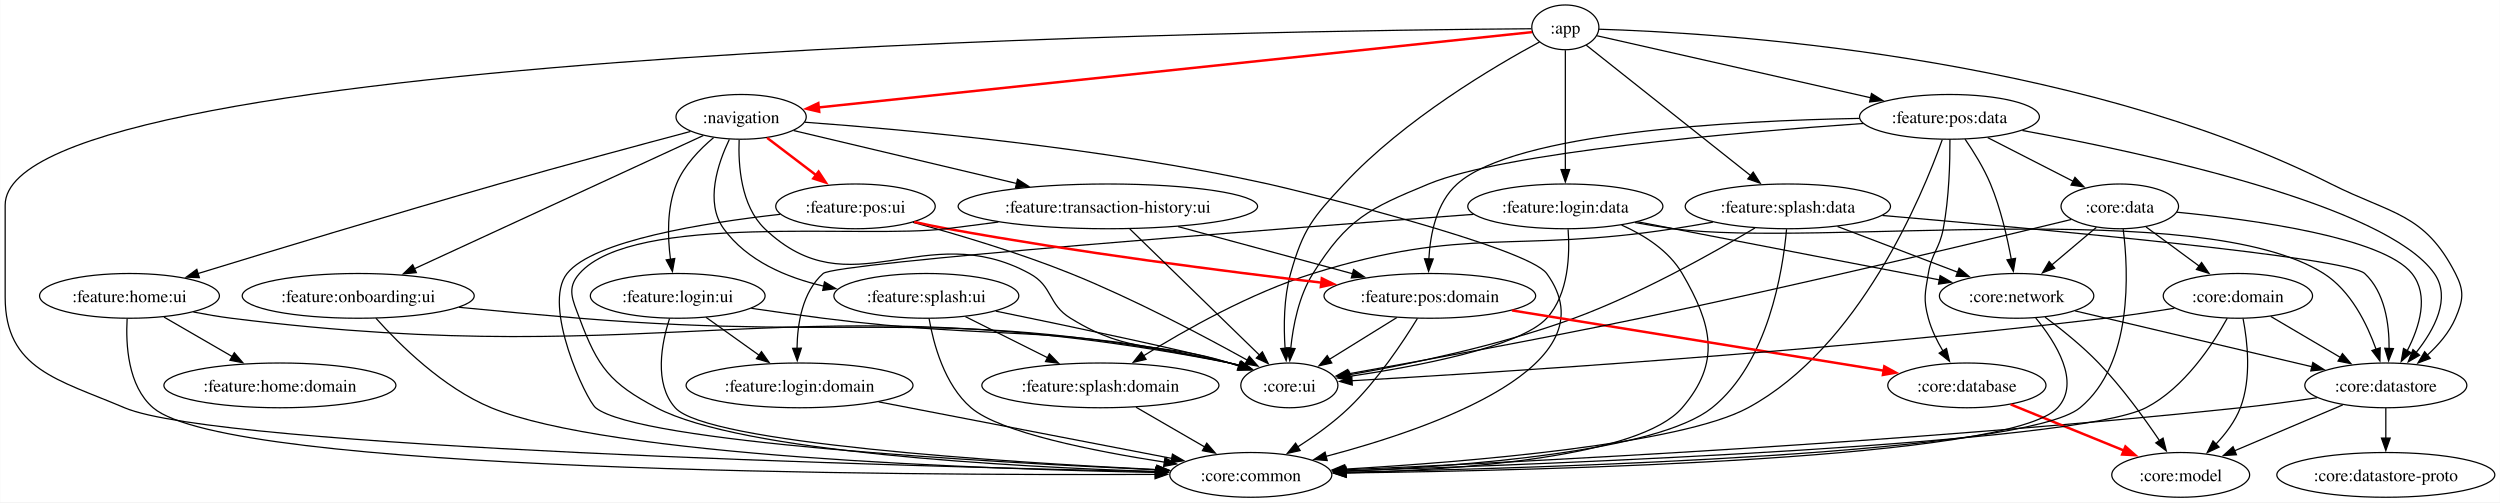
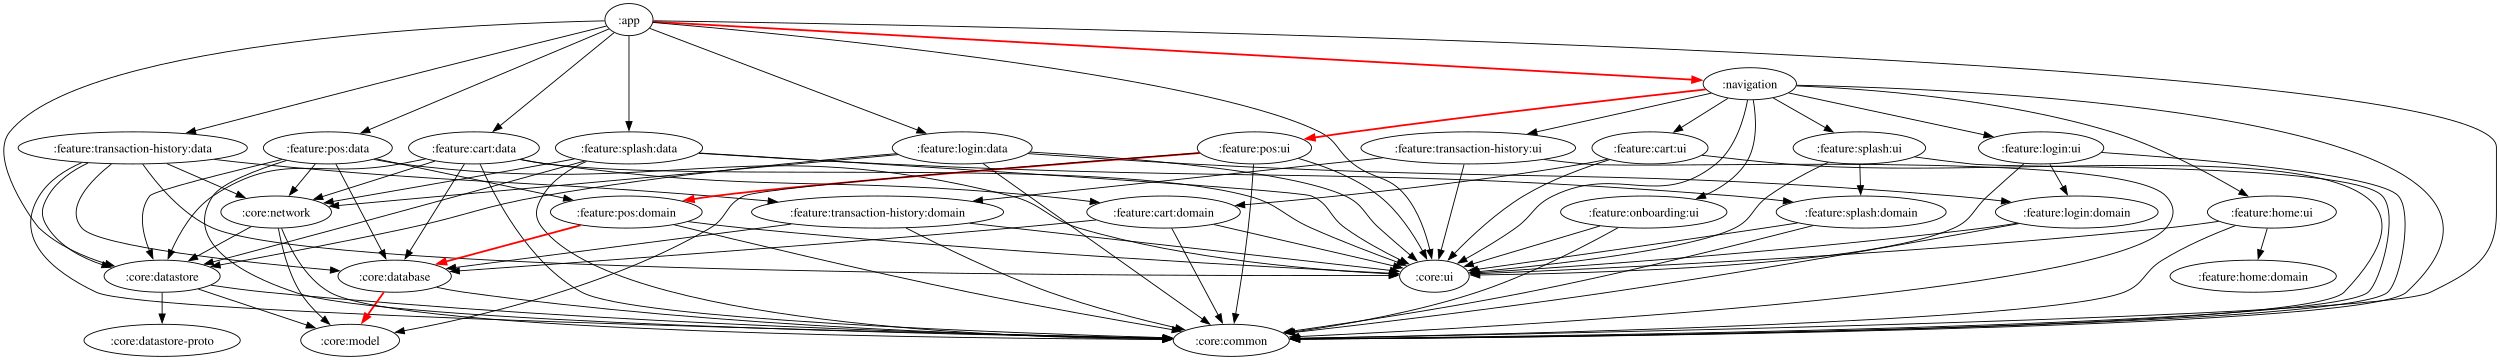
- <svg xmlns="http://www.w3.org/2000/svg" width="2011pt" height="404pt" viewBox="0 0 2010.69 404">
+ <svg xmlns="http://www.w3.org/2000/svg" width="2806pt" height="404pt" viewBox="0 0 2805.94 404">
  <g class="graph">
-     <path fill="#fff" d="M0 404V0h2010.69v404z" />
-     <g class="node" transform="translate(4 400)">
-       <ellipse cx="1255" cy="-378" fill="none" stroke="#000" rx="27" ry="18" />
-       <text x="1255" y="-372.95" font-family="Times,serif" font-size="14" text-anchor="middle">:app</text>
-     </g>
-     <g class="node" transform="translate(4 400)">
-       <ellipse cx="592" cy="-306" fill="none" stroke="#000" rx="52.38" ry="18" />
-       <text x="592" y="-300.95" font-family="Times,serif" font-size="14" text-anchor="middle">:navigation</text>
+     <path fill="#fff" d="M0 404V0h2805.94v404z" />
+     <g class="node" transform="translate(4 400)">
+       <ellipse cx="701.94" cy="-378" fill="none" stroke="#000" rx="27" ry="18" />
+       <text x="701.94" y="-372.95" font-family="Times,serif" font-size="14" text-anchor="middle">:app</text>
+     </g>
+     <g class="node" transform="translate(4 400)">
+       <ellipse cx="1959.94" cy="-306" fill="none" stroke="#000" rx="52.38" ry="18" />
+       <text x="1959.94" y="-300.95" font-family="Times,serif" font-size="14" text-anchor="middle">:navigation</text>
    </g>
    <g stroke="red" stroke-width="2" class="edge">
-       <path fill="none" d="M1232.19 25.83c-97.67 10.31-435.99 46.03-575.41 60.75" />
-       <path fill="red" d="m658.82 89.89-10.31-2.43 9.58-4.53z" />
-     </g>
-     <g class="node" transform="translate(4 400)">
-       <ellipse cx="1002" cy="-18" fill="none" stroke="#000" rx="65.17" ry="18" />
-       <text x="1002" y="-12.95" font-family="Times,serif" font-size="14" text-anchor="middle">:core:common</text>
-     </g>
-     <g stroke="#000" class="edge">
-       <path fill="none" d="M1231.62 23.13C1048.09 24.36 4 37 4 165v74c0 58.18 42.48 66.18 96 89 75.3 32.1 625.42 47.01 829.81 51.49" />
-       <path d="m929.59 375.98 9.92 3.72-10.07 3.28z" />
-     </g>
-     <g class="node" transform="translate(4 400)">
-       <ellipse cx="1915" cy="-90" fill="none" stroke="#000" rx="65.17" ry="18" />
-       <text x="1915" y="-84.95" font-family="Times,serif" font-size="14" text-anchor="middle">:core:datastore</text>
-     </g>
-     <g stroke="#000" class="edge">
-       <path fill="none" d="M1286.14 23.5c89.28 2.67 380.01 19.4 588.86 124.5 48.92 24.62 75.03 23.26 100 72 7.29 14.24 6.33 21.3 0 36-4.89 11.37-13.56 21.44-22.63 29.66" />
-       <path d="m1954.73 288.25-9.91 3.75 5.41-9.11z" />
-     </g>
-     <g class="node" transform="translate(4 400)">
-       <ellipse cx="1033" cy="-90" fill="none" stroke="#000" rx="39.07" ry="18" />
-       <text x="1033" y="-84.95" font-family="Times,serif" font-size="14" text-anchor="middle">:core:ui</text>
-     </g>
-     <g stroke="#000" class="edge">
-       <path fill="none" d="M1238.22 33.76C1202.66 52.95 1129.31 95.98 1081 148c-25.36 27.31-32.89 36.13-43 72-5.52 19.58-5.63 42.55-4.43 60.25" />
-       <path d="m1037.04 279.78-2.61 10.27-4.36-9.66z" />
-     </g>
-     <g class="node" transform="translate(4 400)">
-       <ellipse cx="1255" cy="-234" fill="none" stroke="#000" rx="78.48" ry="18" />
-       <text x="1255" y="-228.95" font-family="Times,serif" font-size="14" text-anchor="middle">:feature:login:data</text>
-     </g>
-     <g stroke="#000" class="edge">
-       <path fill="none" d="M1259 40.41v96.17" />
-       <path d="m1262.5 136.38-3.5 10-3.5-10z" />
-     </g>
-     <g class="node" transform="translate(4 400)">
-       <ellipse cx="1434" cy="-234" fill="none" stroke="#000" rx="82.57" ry="18" />
-       <text x="1434" y="-228.95" font-family="Times,serif" font-size="14" text-anchor="middle">:feature:splash:data</text>
-     </g>
-     <g stroke="#000" class="edge">
-       <path fill="none" d="M1275.84 36.36c30.38 24.1 94.69 75.12 132.56 105.16" />
-       <path d="m1410.12 138.42 5.66 8.95-10.01-3.47z" />
-     </g>
-     <g class="node" transform="translate(4 400)">
-       <ellipse cx="1564" cy="-306" fill="none" stroke="#000" rx="72.34" ry="18" />
-       <text x="1564" y="-300.95" font-family="Times,serif" font-size="14" text-anchor="middle">:feature:pos:data</text>
-     </g>
-     <g stroke="#000" class="edge">
-       <path fill="none" d="M1284.55 28.79c47.87 10.84 152.35 34.51 220.21 49.88" />
-       <path d="m1505.28 75.2 8.98 5.63-10.52 1.2z" />
-     </g>
-     <g stroke="#000" class="edge">
-       <path fill="none" d="M647.1 98.3c80.2 5.86 240.17 20.34 372.9 49.7 25.53 5.65 208.6 50.87 224 72 53.7 73.67-90.54 124.2-177.49 147.09" />
-       <path d="m1067.45 370.46-10.56-.9 8.82-5.88z" />
-     </g>
-     <g stroke="#000" class="edge">
-       <path fill="none" d="M594.41 112.45c-.8 20.21 1.31 53.08 20.59 71.55 69.33 66.42 128.66-9.87 213 36 19.07 10.37 14.51 24.63 33 36 50.33 30.96 71.67 18.13 128 36 2.4.76 4.85 1.56 7.33 2.39" />
-       <path d="m997.38 291.05 8.33 6.54-10.59.08z" />
-     </g>
-     <g class="node" transform="translate(4 400)">
-       <ellipse cx="100" cy="-162" fill="none" stroke="#000" rx="72.34" ry="18" />
-       <text x="100" y="-156.95" font-family="Times,serif" font-size="14" text-anchor="middle">:feature:home:ui</text>
-     </g>
-     <g stroke="#000" class="edge">
-       <path fill="none" d="M555.21 105.76C515.69 116.26 454.13 132.82 401 148c-84.78 24.22-182.66 53.88-242.17 72.11" />
-       <path d="m160.21 223.35-10.59-.42 8.54-6.28z" />
-     </g>
-     <g class="node" transform="translate(4 400)">
-       <ellipse cx="741" cy="-162" fill="none" stroke="#000" rx="74.38" ry="18" />
-       <text x="741" y="-156.95" font-family="Times,serif" font-size="14" text-anchor="middle">:feature:splash:ui</text>
-     </g>
-     <g stroke="#000" class="edge">
-       <path fill="none" d="M586.53 112.13c-9.25 19.3-19.88 50.74-4.53 71.87 18.69 25.73 50.18 39.21 80.53 46.19" />
-       <path d="m663.07 226.73 9.09 5.44-10.51 1.42z" />
-     </g>
-     <g class="node" transform="translate(4 400)">
-       <ellipse cx="284" cy="-162" fill="none" stroke="#000" rx="93.32" ry="18" />
-       <text x="284" y="-156.95" font-family="Times,serif" font-size="14" text-anchor="middle">:feature:onboarding:ui</text>
-     </g>
-     <g stroke="#000" class="edge">
-       <path fill="none" d="M565.62 109c-54.48 25.12-169.06 77.95-232.67 107.27" />
-       <path d="m334.75 219.3-10.55 1.01 7.61-7.36z" />
-     </g>
-     <g class="node" transform="translate(4 400)">
-       <ellipse cx="541" cy="-162" fill="none" stroke="#000" rx="70.29" ry="18" />
-       <text x="541" y="-156.95" font-family="Times,serif" font-size="14" text-anchor="middle">:feature:login:ui</text>
-     </g>
-     <g stroke="#000" class="edge">
-       <path fill="none" d="M573.87 110.71C562.64 120.1 550.1 133.08 544 148c-7.83 19.15-7.19 42.62-4.81 60.64" />
-       <path d="m542.63 207.95-1.88 10.42-5.04-9.32z" />
-     </g>
-     <g class="node" transform="translate(4 400)">
-       <ellipse cx="684" cy="-234" fill="none" stroke="#000" rx="64.15" ry="18" />
-       <text x="684" y="-228.95" font-family="Times,serif" font-size="14" text-anchor="middle">:feature:pos:ui</text>
+       <path fill="none" d="M733.09 24.51c155.93 8.68 938.58 52.23 1167.72 64.98" />
+       <path fill="red" d="m1899.45 85.91 9.79 4.05-10.18 2.94z" />
+     </g>
+     <g class="node" transform="translate(4 400)">
+       <ellipse cx="1377.94" cy="-18" fill="none" stroke="#000" rx="65.17" ry="18" />
+       <text x="1377.94" y="-12.95" font-family="Times,serif" font-size="14" text-anchor="middle">:core:common</text>
+     </g>
+     <g stroke="#000" class="edge">
+       <path fill="none" d="M733.21 23.36C978.89 26.82 2801.94 56.15 2801.94 165v74c0 51.44-27.87 66.24-74 89-57.15 28.19-992.98 46.8-1269.59 51.71" />
+       <path d="m1458.42 383.21-10.06-3.33 9.94-3.67z" />
+     </g>
+     <g class="node" transform="translate(4 400)">
+       <ellipse cx="177.94" cy="-90" fill="none" stroke="#000" rx="65.17" ry="18" />
+       <text x="177.94" y="-84.95" font-family="Times,serif" font-size="14" text-anchor="middle">:core:datastore</text>
+     </g>
+     <g stroke="#000" class="edge">
+       <path fill="none" d="M678.57 23.41C560.54 25.81 97.19 41.95 10.94 148c-25.17 30.95 28.29 103.58 33 108 20.63 19.37 49.08 31.88 74.8 39.86" />
+       <path d="m119.48 292.43 8.63 6.15-10.58.57z" />
+     </g>
+     <g class="node" transform="translate(4 400)">
+       <ellipse cx="1605.94" cy="-90" fill="none" stroke="#000" rx="39.07" ry="18" />
+       <text x="1605.94" y="-84.95" font-family="Times,serif" font-size="14" text-anchor="middle">:core:ui</text>
+     </g>
+     <g stroke="#000" class="edge">
+       <path fill="none" d="M732.83 25.2c120.54 10.18 611.28 55.15 748.11 122.8 20.85 10.31 19.52 21.86 38 36 24.4 18.67 39.59 12.19 59 36 14.2 17.41 22.36 41.63 26.88 60.41" />
+       <path d="m1608.22 279.57-1.3 10.52-5.54-9.03z" />
+     </g>
+     <g class="node" transform="translate(4 400)">
+       <ellipse cx="1075.94" cy="-234" fill="none" stroke="#000" rx="78.48" ry="18" />
+       <text x="1075.94" y="-228.95" font-family="Times,serif" font-size="14" text-anchor="middle">:feature:login:data</text>
+     </g>
+     <g stroke="#000" class="edge">
+       <path fill="none" d="M729.05 31.78c59.52 22.59 219.1 83.18 300.96 114.26" />
+       <path d="m1031.02 142.68 8.11 6.83-10.59-.28z" />
+     </g>
+     <g class="node" transform="translate(4 400)">
+       <ellipse cx="701.94" cy="-234" fill="none" stroke="#000" rx="82.57" ry="18" />
+       <text x="701.94" y="-228.95" font-family="Times,serif" font-size="14" text-anchor="middle">:feature:splash:data</text>
+     </g>
+     <g stroke="#000" class="edge">
+       <path fill="none" d="M705.94 40.41v96.17" />
+       <path d="m709.44 136.38-3.5 10-3.5-10z" />
+     </g>
+     <g class="node" transform="translate(4 400)">
+       <ellipse cx="363.94" cy="-234" fill="none" stroke="#000" rx="72.34" ry="18" />
+       <text x="363.94" y="-228.95" font-family="Times,serif" font-size="14" text-anchor="middle">:feature:pos:data</text>
+     </g>
+     <g stroke="#000" class="edge">
+       <path fill="none" d="M683.5 32.43c-54.74 22.99-196 82.34-269.54 113.23" />
+       <path d="m415.6 148.77-10.58.65 7.86-7.1z" />
+     </g>
+     <g class="node" transform="translate(4 400)">
+       <ellipse cx="527.94" cy="-234" fill="none" stroke="#000" rx="73.36" ry="18" />
+       <text x="527.94" y="-228.95" font-family="Times,serif" font-size="14" text-anchor="middle">:feature:cart:data</text>
+     </g>
+     <g stroke="#000" class="edge">
+       <path fill="none" d="M689.26 36.62c-29.57 24.12-91.48 74.65-128.21 104.62" />
+       <path d="m563.43 143.82-9.96 3.61 5.53-9.03z" />
+     </g>
+     <g class="node" transform="translate(4 400)">
+       <ellipse cx="144.94" cy="-234" fill="none" stroke="#000" rx="128.63" ry="18" />
+       <text x="144.94" y="-228.95" font-family="Times,serif" font-size="14" text-anchor="middle">:feature:transaction-history:data</text>
+     </g>
+     <g stroke="#000" class="edge">
+       <path fill="none" d="M680.67 29.21C640.77 39.03 560.72 58.8 492.94 76c-95.07 24.13-204.74 52.61-274.2 70.74" />
+       <path d="m219.97 150.04-10.56-.87 8.79-5.91z" />
+     </g>
+     <g stroke="#000" class="edge">
+       <path fill="none" d="M2016.46 95.67c201.32 4.06 901.84 32.54 684.48 232.33-45.9 42.19-966.95 50.95-1242.06 52.63" />
+       <path d="m1458.96 384.13-10.02-3.44 9.98-3.56z" />
+     </g>
+     <g stroke="#000" class="edge">
+       <path fill="none" d="M1961.47 112.3c-3.86 20.38-13.34 53.72-35.53 71.7-64.42 52.17-108.41-.16-183 36-22.12 10.73-21.96 21.75-42 36-17.81 12.66-38.83 25.06-56.18 34.67" />
+       <path d="m1646.8 293.54-10.45 1.73 7.1-7.87z" />
+     </g>
+     <g class="node" transform="translate(4 400)">
+       <ellipse cx="2545.94" cy="-162" fill="none" stroke="#000" rx="72.34" ry="18" />
+       <text x="2545.94" y="-156.95" font-family="Times,serif" font-size="14" text-anchor="middle">:feature:home:ui</text>
+     </g>
+     <g stroke="#000" class="edge">
+       <path fill="none" d="M2016.36 96.37c78.48 3.25 230.46 14.28 353.58 51.63 52.83 16.03 109.18 46.28 144.48 67.03" />
+       <path d="m2516.13 211.98 6.8 8.12-10.38-2.11z" />
+     </g>
+     <g class="node" transform="translate(4 400)">
+       <ellipse cx="2082.94" cy="-234" fill="none" stroke="#000" rx="74.38" ry="18" />
+       <text x="2082.94" y="-228.95" font-family="Times,serif" font-size="14" text-anchor="middle">:feature:splash:ui</text>
+     </g>
+     <g stroke="#000" class="edge">
+       <path fill="none" d="M1990.33 110.02c17.11 9.74 39.68 22.58 58.7 33.4" />
+       <path d="m2050.61 140.3 6.96 7.99-10.42-1.91z" />
+     </g>
+     <g class="node" transform="translate(4 400)">
+       <ellipse cx="1840.94" cy="-162" fill="none" stroke="#000" rx="93.32" ry="18" />
+       <text x="1840.94" y="-156.95" font-family="Times,serif" font-size="14" text-anchor="middle">:feature:onboarding:ui</text>
+     </g>
+     <g stroke="#000" class="edge">
+       <path fill="none" d="M1967.87 112.38c3.31 19.25 5.49 50.36-8.93 71.62-10.91 16.08-28.01 27.39-45.69 35.3" />
+       <path d="m1914.8 222.44-10.58.56 7.93-7.03z" />
+     </g>
+     <g class="node" transform="translate(4 400)">
+       <ellipse cx="2286.94" cy="-234" fill="none" stroke="#000" rx="70.29" ry="18" />
+       <text x="2286.94" y="-228.95" font-family="Times,serif" font-size="14" text-anchor="middle">:feature:login:ui</text>
+     </g>
+     <g stroke="#000" class="edge">
+       <path fill="none" d="M2007.7 104.37c56.43 12.08 154.98 33.17 219.67 47.02" />
+       <path d="m2227.72 147.89 9.04 5.51-10.51 1.33z" />
+     </g>
+     <g class="node" transform="translate(4 400)">
+       <ellipse cx="1403.94" cy="-234" fill="none" stroke="#000" rx="64.15" ry="18" />
+       <text x="1403.94" y="-228.95" font-family="Times,serif" font-size="14" text-anchor="middle">:feature:pos:ui</text>
    </g>
    <g stroke="red" stroke-width="2" class="edge">
-       <path fill="none" d="M616.88 110.88c12.06 9.18 27.44 20.89 40.82 31.06" />
-       <path fill="red" d="m658.32 138.02 5.84 8.84-10.08-3.27z" />
-     </g>
-     <g class="node" transform="translate(4 400)">
-       <ellipse cx="887" cy="-234" fill="none" stroke="#000" rx="120.45" ry="18" />
-       <text x="887" y="-228.95" font-family="Times,serif" font-size="14" text-anchor="middle">:feature:transaction-history:ui</text>
-     </g>
-     <g stroke="#000" class="edge">
-       <path fill="none" d="M638.27 105.03c46.75 11.09 122.92 29.17 179.44 42.58" />
-       <path d="m818.35 144.16 8.92 5.72-10.54 1.09z" />
-     </g>
-     <g stroke="#000" class="edge">
-       <path fill="none" d="M1863.76 319.93c-19.48 2.91-41.55 5.93-61.76 8.07-264.01 27.93-578.93 43.75-720.51 49.93" />
-       <path d="m1082.03 381.41-10.14-3.06 9.84-3.93z" />
-     </g>
-     <g class="node" transform="translate(4 400)">
-       <ellipse cx="1750" cy="-18" fill="none" stroke="#000" rx="55.45" ry="18" />
-       <text x="1750" y="-12.95" font-family="Times,serif" font-size="14" text-anchor="middle">:core:model</text>
-     </g>
-     <g stroke="#000" class="edge">
-       <path fill="none" d="M1884.41 325.67c-25.36 10.76-59.97 25.44-87.16 36.98" />
-       <path d="m1798.82 365.79-10.57.68 7.84-7.13z" />
-     </g>
-     <g class="node" transform="translate(4 400)">
-       <ellipse cx="1915" cy="-18" fill="none" stroke="#000" rx="87.69" ry="18" />
-       <text x="1915" y="-12.95" font-family="Times,serif" font-size="14" text-anchor="middle">:core:datastore-proto</text>
-     </g>
-     <g stroke="#000" class="edge">
-       <path fill="none" d="M1919 328.3v24.16" />
-       <path d="m1922.5 352.38-3.5 10-3.5-10z" />
-     </g>
-     <g stroke="#000" class="edge">
-       <path fill="none" d="M1304.23 181.03c18.53 8.22 38.09 20.69 48.77 38.97 24.21 41.45 31.27 71.59 0 108-34.13 39.74-178.88 50-270.3 52.46" />
-       <path d="m1082.87 383.96-10.09-3.26 9.92-3.74z" />
-     </g>
-     <g stroke="#000" class="edge">
-       <path fill="none" d="M1314.99 179c10.28 1.9 20.94 3.67 31.01 5 115.5 15.2 424.54-26.26 523 36 21.74 13.75 34.9 40.51 42.22 61.11" />
-       <path d="m1914.46 279.77-.22 10.59-6.43-8.42z" />
-     </g>
-     <g stroke="#000" class="edge">
-       <path fill="none" d="M1261.22 184.45c1.49 19.9.6 52.17-17.22 71.55-21.16 23.01-104.15 38.69-158.41 46.72" />
-       <path d="m1086.37 306.15-10.39-2.05 9.4-4.88z" />
-     </g>
-     <g class="node" transform="translate(4 400)">
-       <ellipse cx="639" cy="-90" fill="none" stroke="#000" rx="91.27" ry="18" />
-       <text x="639" y="-84.95" font-family="Times,serif" font-size="14" text-anchor="middle">:feature:login:domain</text>
-     </g>
-     <g stroke="#000" class="edge">
-       <path fill="none" d="M1185.13 172.41C1027.51 184.12 671.7 211.42 662 220c-16.73 14.81-20.78 40.43-21.04 60.38" />
-       <path d="m644.45 280.06-3.3 10.07-3.7-9.93z" />
-     </g>
-     <g class="node" transform="translate(4 400)">
-       <ellipse cx="1618" cy="-162" fill="none" stroke="#000" rx="62.1" ry="18" />
-       <text x="1618" y="-156.95" font-family="Times,serif" font-size="14" text-anchor="middle">:core:network</text>
-     </g>
-     <g stroke="#000" class="edge">
-       <path fill="none" d="M1317.02 178.37c9.68 1.88 19.61 3.82 28.98 5.63 73.5 14.24 158.03 30.45 213.98 41.15" />
-       <path d="m1560.47 221.68 9.16 5.32-10.47 1.56z" />
-     </g>
-     <g stroke="#000" class="edge">
-       <path fill="none" d="M1436.96 184.38c-3.01 33.6-14.7 107.37-59.96 143.62-44.17 35.37-199.57 47.14-294.68 51.06" />
-       <path d="m1082.68 382.55-10.13-3.11 9.86-3.89z" />
-     </g>
-     <g stroke="#000" class="edge">
-       <path fill="none" d="M1514.08 173.34c127.99 10.98 373.89 33.64 387.92 46.66 16.24 15.06 19.76 40.47 19.64 60.3" />
-       <path d="m1925.13 280.41-3.9 9.85-3.09-10.13z" />
-     </g>
-     <g stroke="#000" class="edge">
-       <path fill="none" d="M1411.55 183.36c-32.97 19.75-91.59 52.79-145.55 72.64-60.68 22.32-133.96 37.31-181.01 45.5" />
-       <path d="m1085.85 304.9-10.45-1.77 9.27-5.13z" />
-     </g>
-     <g class="node" transform="translate(4 400)">
-       <ellipse cx="881" cy="-90" fill="none" stroke="#000" rx="95.37" ry="18" />
-       <text x="881" y="-84.95" font-family="Times,serif" font-size="14" text-anchor="middle">:feature:splash:domain</text>
-     </g>
-     <g stroke="#000" class="edge">
-       <path fill="none" d="M1377.71 178.67c-10.55 1.89-21.44 3.74-31.71 5.33-128.36 19.81-165.99-2.59-290 36-50.17 15.61-103.12 45.55-136.57 66.37" />
-       <path d="m921.72 289.06-10.32 2.38 6.59-8.3z" />
-     </g>
-     <g stroke="#000" class="edge">
-       <path fill="none" d="M1477.93 182.19c28.42 10.81 66.74 25.39 96.72 36.8" />
-       <path d="m1575.76 215.66 8.1 6.83-10.59-.28z" />
-     </g>
-     <g stroke="#000" class="edge">
-       <path fill="none" d="M1562.21 112.34C1546.01 157.68 1495.49 279.6 1406 328c-54.51 29.48-224.74 43.53-324.7 49.39" />
-       <path d="m1081.77 380.87-10.19-2.92 9.79-4.07z" />
-     </g>
-     <g stroke="#000" class="edge">
-       <path fill="none" d="M1626.64 104.96c99.15 18.2 292.91 60.05 331.36 115.04 13.79 19.72.1 45.1-14.72 63.71" />
-       <path d="m1946.14 285.74-9.14 5.35 3.81-9.89z" />
-     </g>
-     <g stroke="#000" class="edge">
-       <path fill="none" d="M1498.66 99.33c-102.24 7.13-288.01 23.16-349.66 48.67-48.3 19.99-65.18 27.74-93 72-11.38 18.11-16.04 41.94-17.9 60.39" />
-       <path d="m1041.61 280.41-4.26 9.71-2.72-10.24z" />
-     </g>
-     <g class="node" transform="translate(4 400)">
-       <ellipse cx="1146" cy="-162" fill="none" stroke="#000" rx="85.13" ry="18" />
-       <text x="1146" y="-156.95" font-family="Times,serif" font-size="14" text-anchor="middle">:feature:pos:domain</text>
-     </g>
-     <g stroke="#000" class="edge">
-       <path fill="none" d="M1495.47 95.24C1394.4 97.11 1218.36 106.45 1172 148c-16.69 14.96-21.67 40.38-22.78 60.23" />
-       <path d="m1152.72 208.3-3.73 9.92-3.27-10.08z" />
-     </g>
-     <g class="node" transform="translate(4 400)">
-       <ellipse cx="1578" cy="-90" fill="none" stroke="#000" rx="63.63" ry="18" />
-       <text x="1578" y="-84.95" font-family="Times,serif" font-size="14" text-anchor="middle">:core:database</text>
-     </g>
-     <g stroke="#000" class="edge">
-       <path fill="none" d="M1568.38 112.23c.08 18.05-.67 47.15-5.38 71.77-3.17 16.57-9.3 19.35-12 36-2.56 15.79-4.18 20.56 0 36 2.47 9.12 6.94 18.27 11.74 26.34" />
-       <path d="m1565.6 280.32 2.44 10.31-8.34-6.54z" />
-     </g>
-     <g stroke="#000" class="edge">
-       <path fill="none" d="M1580.5 111.89c6.92 10.05 15.17 23.3 20.5 36.11 8.12 19.51 13.47 42.78 16.74 60.64" />
-       <path d="m1621.15 207.82-1.77 10.44-5.13-9.26z" />
-     </g>
-     <g class="node" transform="translate(4 400)">
-       <ellipse cx="1701" cy="-234" fill="none" stroke="#000" rx="47.26" ry="18" />
-       <text x="1701" y="-228.95" font-family="Times,serif" font-size="14" text-anchor="middle">:core:data</text>
-     </g>
-     <g stroke="#000" class="edge">
-       <path fill="none" d="M1598.75 110.71c20.33 10.39 47.13 24.08 68.73 35.12" />
-       <path d="m1668.95 142.65 7.31 7.67-10.5-1.44z" />
-     </g>
-     <g stroke="#000" class="edge">
-       <path fill="none" d="M102.1 256.45c-1.16 20.54.53 54.04 20.9 71.55 60.36 51.9 602.22 54.5 805.99 53.61" />
-       <path d="m928.94 378.11 10.02 3.45-9.99 3.55z" />
-     </g>
-     <g stroke="#000" class="edge">
-       <path fill="none" d="M155.41 250.96c10.09 1.98 20.64 3.79 30.59 5.04 354.48 44.4 452.36-32.38 803 36 2.81.55 5.68 1.23 8.54 2" />
-       <path d="m998.46 290.62 8.54 6.28-10.58.42z" />
-     </g>
-     <g class="node" transform="translate(4 400)">
-       <ellipse cx="221" cy="-90" fill="none" stroke="#000" rx="93.32" ry="18" />
-       <text x="221" y="-84.95" font-family="Times,serif" font-size="14" text-anchor="middle">:feature:home:domain</text>
-     </g>
-     <g stroke="#000" class="edge">
-       <path fill="none" d="M131.76 255.06c16.37 9.47 37.31 21.58 55.19 31.93" />
-       <path d="m188.32 283.73 6.9 8.04-10.41-1.98z" />
-     </g>
-     <g stroke="#000" class="edge">
-       <path fill="none" d="M747.18 256.14c3.49 20.22 12.31 53.41 33.82 71.86 23.2 19.9 98.47 34.88 155.62 43.76" />
-       <path d="m936.93 368.26 9.36 4.96-10.41 1.96z" />
-     </g>
-     <g stroke="#000" class="edge">
-       <path fill="none" d="M800.89 250.28c60.63 12.4 153.4 31.85 188.11 41.72 2.55.72 5.16 1.51 7.78 2.34" />
-       <path d="m997.66 290.94 8.39 6.47-10.59.18z" />
-     </g>
-     <g stroke="#000" class="edge">
-       <path fill="none" d="M776.42 254.71c19.54 9.77 44.9 22.45 66.21 33.1" />
-       <path d="m843.98 284.58 7.38 7.6-10.51-1.34z" />
-     </g>
-     <g stroke="#000" class="edge">
-       <path fill="none" d="M302.26 255.99C321.07 277.05 356.34 312.1 395 328c94.86 39.01 392.99 49.32 534.71 52.04" />
-       <path d="m929.43 376.53 9.93 3.68-10.06 3.32z" />
-     </g>
-     <g stroke="#000" class="edge">
-       <path fill="none" d="M369.04 247.2c30.39 2.95 65.25 6.19 96.96 8.8 232.21 19.08 294.86-11.33 523 36 2.76.57 5.59 1.27 8.41 2.05" />
-       <path d="m998.2 290.63 8.52 6.29-10.58.4z" />
-     </g>
-     <g stroke="#000" class="edge">
-       <path fill="none" d="M538.44 256.1c-6.39 19.87-12.83 52.41 4.56 71.9 25.3 28.36 262.85 43.64 387.48 49.76" />
-       <path d="m930.48 374.26 9.82 3.98-10.16 3.01z" />
-     </g>
-     <g stroke="#000" class="edge">
-       <path fill="none" d="M604.17 248c18.5 2.71 39 5.6 57.83 8 145.03 18.51 184.47 3.38 327 36 2.75.63 5.56 1.37 8.38 2.18" />
-       <path d="m998.2 290.76 8.48 6.35-10.59.33z" />
-     </g>
-     <g stroke="#000" class="edge">
-       <path fill="none" d="M567.73 255.24c12.68 9.05 28.69 20.49 42.68 30.48" />
-       <path d="m612.38 282.83 6.1 8.66-10.17-2.97z" />
-     </g>
-     <g stroke="#000" class="edge">
-       <path fill="none" d="M627.55 172.38C566.12 179.25 477.09 193.55 456 220c-20.5 25.71 15.49 101.92 23 108 34.33 27.82 314.23 43.74 451.56 49.95" />
-       <path d="m930.45 374.44 9.83 3.94-10.14 3.05z" />
-     </g>
-     <g stroke="#000" class="edge">
-       <path fill="none" d="M734.27 178.86c35.28 9.59 84.77 24.25 126.73 41.14 51.17 20.6 107.63 50.52 142.47 69.87" />
-       <path d="m1004.79 286.59 7.01 7.94-10.43-1.83z" />
+       <path fill="none" d="M1914.48 100.34c-82.21 9.01-252.15 28.15-395.54 47.66-14.62 1.99-30.31 4.29-45.14 6.54" />
+       <path fill="red" d="m1476.06 157.74-10.42-1.95 9.36-4.97z" />
+     </g>
+     <g class="node" transform="translate(4 400)">
+       <ellipse cx="1643.94" cy="-234" fill="none" stroke="#000" rx="120.45" ry="18" />
+       <text x="1643.94" y="-228.95" font-family="Times,serif" font-size="14" text-anchor="middle">:feature:transaction-history:ui</text>
+     </g>
+     <g stroke="#000" class="edge">
+       <path fill="none" d="M1920.66 104.59c-50.36 11.15-134.47 29.78-195.99 43.41" />
+       <path d="m1725.46 151.41-10.52-1.25 9.01-5.58z" />
+     </g>
+     <g class="node" transform="translate(4 400)">
+       <ellipse cx="1847.94" cy="-234" fill="none" stroke="#000" rx="65.17" ry="18" />
+       <text x="1847.94" y="-228.95" font-family="Times,serif" font-size="14" text-anchor="middle">:feature:cart:ui</text>
+     </g>
+     <g stroke="#000" class="edge">
+       <path fill="none" d="m1939.36 110.36-52.51 32.82" />
+       <path d="m1888.86 146.05-10.34 2.34 6.63-8.27z" />
+     </g>
+     <g stroke="#000" class="edge">
+       <path fill="none" d="M236.86 320.08c19.55 2.94 41.75 5.95 62.08 7.92 376.54 36.49 829.29 48.35 1006.56 51.76" />
+       <path d="m1305.33 376.26 9.93 3.69-10.06 3.31z" />
+     </g>
+     <g class="node" transform="translate(4 400)">
+       <ellipse cx="388.94" cy="-18" fill="none" stroke="#000" rx="55.45" ry="18" />
+       <text x="388.94" y="-12.95" font-family="Times,serif" font-size="14" text-anchor="middle">:core:model</text>
+     </g>
+     <g stroke="#000" class="edge">
+       <path fill="none" d="M222.62 324.5 344.71 365" />
+       <path d="m345.39 361.54 8.39 6.47-10.59.17z" />
+     </g>
+     <g class="node" transform="translate(4 400)">
+       <ellipse cx="177.94" cy="-18" fill="none" stroke="#000" rx="87.69" ry="18" />
+       <text x="177.94" y="-12.95" font-family="Times,serif" font-size="14" text-anchor="middle">:core:datastore-proto</text>
+     </g>
+     <g stroke="#000" class="edge">
+       <path fill="none" d="M181.94 328.3v24.16" />
+       <path d="m185.44 352.38-3.5 10-3.5-10z" />
+     </g>
+     <g stroke="#000" class="edge">
+       <path fill="none" d="M1103.14 183.44c53.49 37.9 185.57 131.5 246.75 174.85" />
+       <path d="m1351.71 355.29 6.13 8.63-10.18-2.92z" />
+     </g>
+     <g stroke="#000" class="edge">
+       <path fill="none" d="M1006.12 172.5c-93.07 7.58-257.76 23.13-397.18 47.5-67.96 11.88-83.55 21.49-151 36-72.07 15.5-155.21 31.17-211.25 41.4" />
+       <path d="M247.46 300.82 237 299.17l9.21-5.24z" />
+     </g>
+     <g stroke="#000" class="edge">
+       <path fill="none" d="M1156.27 170.68c106.29 6.1 292.69 20.57 353.67 49.32 21.04 9.92 20.71 20.44 38 36 11.26 10.14 23.95 21.06 34.89 30.35" />
+       <path d="m1585.01 283.6 5.38 9.13-9.9-3.78z" />
+     </g>
+     <g class="node" transform="translate(4 400)">
+       <ellipse cx="2326.94" cy="-162" fill="none" stroke="#000" rx="91.27" ry="18" />
+       <text x="2326.94" y="-156.95" font-family="Times,serif" font-size="14" text-anchor="middle">:feature:login:domain</text>
+     </g>
+     <g stroke="#000" class="edge">
+       <path fill="none" d="M1153.84 172.41c50.89 3.61 120.07 8.28 181.1 11.59 381.11 20.7 477.62 4.64 858 36 17.45 1.44 36.09 3.43 53.84 5.54" />
+       <path d="m2246.99 222.04 9.51 4.68-10.35 2.27z" />
+     </g>
+     <g class="node" transform="translate(4 400)">
+       <ellipse cx="305.94" cy="-162" fill="none" stroke="#000" rx="62.1" ry="18" />
+       <text x="305.94" y="-156.95" font-family="Times,serif" font-size="14" text-anchor="middle">:core:network</text>
+     </g>
+     <g stroke="#000" class="edge">
+       <path fill="none" d="M1008.19 173.52c-147.31 13.39-482.25 43.84-628.15 57.11" />
+       <path d="m380.39 234.11-10.27-2.58 9.64-4.39z" />
+     </g>
+     <g stroke="#000" class="edge">
+       <path fill="none" d="M658.29 181.12c-18.8 8.16-38.48 20.56-49.35 38.88-8.16 13.76-9.98 23.49 0 36 85.71 107.43 518.2 123.14 696.25 124.99" />
+       <path d="m1305.06 377.49 9.97 3.59-10.03 3.41z" />
+     </g>
+     <g stroke="#000" class="edge">
+       <path fill="none" d="M656.14 180.75c-63.75 17.58-177.64 48.9-275.2 75.25-47.85 12.92-102.24 27.39-142.05 37.95" />
+       <path d="m239.83 297.32-10.56-.83 8.77-5.94z" />
+     </g>
+     <g stroke="#000" class="edge">
+       <path fill="none" d="M784.57 171.74c192.29 11.68 671.77 41.41 687.37 48.26 21.3 9.35 19.1 22.43 38 36 19.39 13.93 42.9 26.57 62.25 36.02" />
+       <path d="m1573.58 288.8 7.52 7.47-10.54-1.15z" />
+     </g>
+     <g class="node" transform="translate(4 400)">
+       <ellipse cx="2084.94" cy="-162" fill="none" stroke="#000" rx="95.37" ry="18" />
+       <text x="2084.94" y="-156.95" font-family="Times,serif" font-size="14" text-anchor="middle">:feature:splash:domain</text>
+     </g>
+     <g stroke="#000" class="edge">
+       <path fill="none" d="M784.18 172.09c57.69 3.64 138.09 8.48 208.76 11.91 423.8 20.55 531 2.75 954 36 17.75 1.4 36.7 3.34 54.78 5.42" />
+       <path d="m2002.12 221.95 9.52 4.64-10.34 2.31z" />
+     </g>
+     <g stroke="#000" class="edge">
+       <path fill="none" d="M644.59 178.43a7856 7856 0 0 1-30.65 5.57c-83.03 14.91-178.92 31.53-240.44 42.11" />
+       <path d="m374.36 229.51-10.45-1.75 9.26-5.14z" />
+     </g>
+     <g stroke="#000" class="edge">
+       <path fill="none" d="M321.38 180.13c-32.86 10.33-72.7 25.34-82.44 39.87-44.42 66.28 83.11 104.68 92 108 90.43 33.75 747.75 47.9 974.41 51.8" />
+       <path d="m1305.33 376.3 9.94 3.67-10.06 3.33z" />
+     </g>
+     <g stroke="#000" class="edge">
+       <path fill="none" d="M316.46 179c-57.71 13.69-143.88 34.97-148.52 41-13.32 17.31-7.95 42.2-.31 61.27" />
+       <path d="m170.79 279.77.86 10.56-7.25-7.72z" />
+     </g>
+     <g stroke="#000" class="edge">
+       <path fill="none" d="M419.79 178.99c9.96 1.95 20.34 3.74 30.15 5.01 302.35 39.06 389.42-38.67 685 36 36.24 9.15 40.15 25.41 76 36 121.91 36.01 272.03 47.61 348.72 51.3" />
+       <path d="m1559.53 303.79 9.83 3.95-10.15 3.04z" />
+     </g>
+     <g class="node" transform="translate(4 400)">
+       <ellipse cx="698.94" cy="-162" fill="none" stroke="#000" rx="85.13" ry="18" />
+       <text x="698.94" y="-156.95" font-family="Times,serif" font-size="14" text-anchor="middle">:feature:pos:domain</text>
+     </g>
+     <g stroke="#000" class="edge">
+       <path fill="none" d="M422.14 178.32c57.38 12 148.17 30.97 210.9 44.08" />
+       <path d="m633.47 218.91 9.08 5.47-10.51 1.38z" />
+     </g>
+     <g class="node" transform="translate(4 400)">
+       <ellipse cx="438.94" cy="-90" fill="none" stroke="#000" rx="63.63" ry="18" />
+       <text x="438.94" y="-84.95" font-family="Times,serif" font-size="14" text-anchor="middle">:core:database</text>
+     </g>
+     <g stroke="#000" class="edge">
+       <path fill="none" d="M376.99 184.13c12.83 24.31 36.47 69.05 51.68 97.86" />
+       <path d="m431.58 280 1.57 10.47-7.76-7.21z" />
+     </g>
+     <g stroke="#000" class="edge">
+       <path fill="none" d="M353.9 183.95c-6.84 8.25-15.21 18.35-22.8 27.51" />
+       <path d="m333.89 213.58-9.07 5.47 3.68-9.94z" />
+     </g>
+     <g stroke="#000" class="edge">
+       <path fill="none" d="M538.94 184.28c15.01 34.46 53.86 111.22 114 143.72 56.36 30.47 477.52 45.85 652.8 50.98" />
+       <path d="m1305.77 375.48 9.89 3.79-10.09 3.21z" />
+     </g>
+     <g stroke="#000" class="edge">
+       <path fill="none" d="M477.52 178.41c-9.52 1.92-19.33 3.85-28.58 5.59-93.06 17.5-131.08-16.33-210 36-22.07 14.63-37.36 41.04-46.52 61.3" />
+       <path d="m195.68 282.58-7.12 7.84.68-10.57z" />
+     </g>
+     <g stroke="#000" class="edge">
+       <path fill="none" d="M583.79 179.04c9.96 1.95 20.34 3.73 30.15 4.96 173.7 21.84 617.7-8.58 787 36 34.21 9.01 38.66 21.64 71 36 32.09 14.25 69.31 28.41 97 38.51" />
+       <path d="m1569.79 291.09 8.21 6.7-10.59-.12z" />
+     </g>
+     <g stroke="#000" class="edge">
+       <path fill="none" d="M521.2 184.13c-15.3 24.41-43.52 69.44-61.57 98.23" />
+       <path d="m462.79 283.91-8.27 6.62 2.34-10.33z" />
+     </g>
+     <g class="node" transform="translate(4 400)">
+       <ellipse cx="1301.94" cy="-162" fill="none" stroke="#000" rx="86.15" ry="18" />
+       <text x="1301.94" y="-156.95" font-family="Times,serif" font-size="14" text-anchor="middle">:feature:cart:domain</text>
+     </g>
+     <g stroke="#000" class="edge">
+       <path fill="none" d="M584.24 178.98c9.83 1.92 20.05 3.71 29.7 5.02 244.51 33.12 308.34 12.91 554 36 18.11 1.7 37.52 3.88 55.89 6.1" />
+       <path d="m1224.11 222.6 9.5 4.7-10.35 2.25z" />
+     </g>
+     <g stroke="#000" class="edge">
+       <path fill="none" d="M488.08 180.83c-36.34 11.46-88.07 27.77-126.43 39.86" />
+       <path d="m362.75 224.02-10.59-.33 8.48-6.35z" />
+     </g>
+     <g stroke="#000" class="edge">
+       <path fill="none" d="M91.69 182.56c-18.5 8.04-37 19.96-47.75 37.44-29.24 47.52 13.59 84.09 64 108 54.23 25.72 931.12 45.9 1197.72 51.47" />
+       <path d="m1305.7 375.97 9.92 3.71-10.07 3.29z" />
+     </g>
+     <g stroke="#000" class="edge">
+       <path fill="none" d="M98.76 182.95c-17.33 8.19-34.88 20.11-44.82 37.05-8.1 13.8-8.89 22.7 0 36 13.9 20.8 37.64 33.45 60.93 41.14" />
+       <path d="m115.83 293.77 8.58 6.22-10.59.49z" />
+     </g>
+     <g stroke="#000" class="edge">
+       <path fill="none" d="M160.19 184.23c15.03 21.32 43.87 56.64 78.75 71.77 122.83 53.27 1087.37 53.85 1320.43 53.2" />
+       <path d="m1559.02 305.7 10.01 3.47-9.99 3.53z" />
+     </g>
+     <g stroke="#000" class="edge">
+       <path fill="none" d="M124.97 184.04c-23.39 18.67-52.78 49.01-33.03 71.96 17.95 20.87 181.83 38.42 279.19 47.13" />
+       <path d="m371.21 299.62 9.65 4.37-10.27 2.6z" />
+     </g>
+     <g class="node" transform="translate(4 400)">
+       <ellipse cx="980.94" cy="-162" fill="none" stroke="#000" rx="141.43" ry="18" />
+       <text x="980.94" y="-156.95" font-family="Times,serif" font-size="14" text-anchor="middle">:feature:transaction-history:domain</text>
+     </g>
+     <g stroke="#000" class="edge">
+       <path fill="none" d="M240.54 178.96c15.47 1.83 31.38 3.59 46.4 5.04 226.17 21.9 283.5 17.77 510 36 21.14 1.7 43.61 3.63 65.38 5.56" />
+       <path d="m862.47 222.06 9.65 4.37-10.27 2.6z" />
+     </g>
+     <g stroke="#000" class="edge">
+       <path fill="none" d="M187.09 183.59c23.66 10.28 54.13 23.53 78.8 34.26" />
+       <path d="m267.26 214.63 7.78 7.2-10.57-.78z" />
+     </g>
+     <g stroke="#000" class="edge">
+       <path fill="none" d="M2508.87 253.25c-24.63 9.38-56.09 22.84-81.93 38.75-21.22 13.07-19.81 26.87-43 36-85.2 33.53-706.25 47.73-925.56 51.74" />
+       <path d="m1458.57 383.24-10.06-3.32 9.94-3.68z" />
+     </g>
+     <g stroke="#000" class="edge">
+       <path fill="none" d="M2490.12 248.47c-18.89 2.74-39.88 5.53-59.18 7.53-291.04 30.14-642.01 45.98-770.64 51.11" />
+       <path d="m1660.56 310.6-10.13-3.1 9.85-3.89z" />
+     </g>
+     <g class="node" transform="translate(4 400)">
+       <ellipse cx="2524.94" cy="-90" fill="none" stroke="#000" rx="93.32" ry="18" />
+       <text x="2524.94" y="-84.95" font-family="Times,serif" font-size="14" text-anchor="middle">:feature:home:domain</text>
+     </g>
+     <g stroke="#000" class="edge">
+       <path fill="none" d="M2544.75 256.3c-2.24 7.46-4.91 16.38-7.42 24.73" />
+       <path d="m2540.73 281.87-6.22 8.58-.48-10.59z" />
+     </g>
+     <g stroke="#000" class="edge">
+       <path fill="none" d="M2149.16 176.18c20.02 2.76 42.31 5.63 62.78 7.82 51.2 5.47 427.03-1.8 462 36 19 20.53-1.89 96.19-16 108-46.12 38.6-930.95 49.84-1199.42 52.37" />
+       <path d="m1458.88 383.87-10.03-3.41 9.97-3.59z" />
+     </g>
+     <g stroke="#000" class="edge">
+       <path fill="none" d="M2052.02 182.16c-20.37 9.57-46.11 22.91-67.08 37.84-18.95 13.49-17.13 25.73-38 36-49.64 24.42-206.29 41.42-287.34 48.83" />
+       <path d="m1660 308.31-10.28-2.59 9.65-4.38z" />
+     </g>
+     <g stroke="#000" class="edge">
+       <path fill="none" d="M2087.43 184.3c.21 7.29.46 15.97.69 24.16" />
+       <path d="m2091.62 208.29-3.21 10.09-3.79-9.89z" />
+     </g>
+     <g stroke="#000" class="edge">
+       <path fill="none" d="M1816.1 255.58c-35.93 19.98-99.74 53.26-158.16 72.42-68.1 22.34-148.91 36.49-205.43 44.5" />
+       <path d="m1453.07 375.95-10.38-2.09 9.42-4.84z" />
+     </g>
+     <g stroke="#000" class="edge">
+       <path fill="none" d="M1795.68 253.67c-42.2 12.57-102.37 30.49-142.67 42.5" />
+       <path d="m1654.23 299.46-10.58-.5 8.59-6.21z" />
+     </g>
+     <g stroke="#000" class="edge">
+       <path fill="none" d="M2358.79 171.15c108.61 7.35 311.57 24.23 333.15 48.85 16.51 18.84 2.86 94.88-12 108-45.94 40.56-949.75 50.45-1221.42 52.51" />
+       <path d="m1458.75 384.01-10.03-3.42 9.98-3.58z" />
+     </g>
+     <g stroke="#000" class="edge">
+       <path fill="none" d="M2271.6 183.78c-11.83 10.34-27.23 23.93-40.66 36.22-17.17 15.7-16.8 26.42-38 36-94.43 42.68-408.35 51-532.16 52.61" />
+       <path d="m1660.96 312.11-10.04-3.38 9.96-3.62z" />
+     </g>
+     <g stroke="#000" class="edge">
+       <path fill="none" d="M2300.83 184.3c4.45 7.8 9.82 17.19 14.78 25.87" />
+       <path d="m2318.49 208.16 1.92 10.42-8-6.94z" />
+     </g>
+     <g stroke="#000" class="edge">
+       <path fill="none" d="M1406.94 184.43c-1.11 17.97-3.15 46.78-6 71.57-3.82 33.17-9.81 71.05-14.04 96.34" />
+       <path d="m1390.35 352.9-5.12 9.27-1.78-10.44z" />
+     </g>
+     <g stroke="#000" class="edge">
+       <path fill="none" d="M1457.26 177.88c28.62 8.11 64.14 21.43 90.68 42.12 21.18 16.51 38 42.24 48.75 61.8" />
+       <path d="m1599.75 280.11 1.57 10.48-7.76-7.22z" />
    </g>
    <g stroke="red" stroke-width="2" class="edge">
-       <path fill="none" d="M735.24 178.52c8.86 1.97 18.07 3.89 26.76 5.48 103.42 18.9 223.48 34.31 302.34 43.54" />
-       <path fill="red" d="m1063.13 223.88 9.53 4.63-10.34 2.32z" />
-     </g>
-     <g stroke="#000" class="edge">
-       <path fill="none" d="M802.9 178.62c-14.01 1.82-28.35 3.67-41.9 5.38-65.52 8.28-251.22-13.45-295 36-10.61 11.98-5.57 21 0 36 14.7 39.59 24.64 52.31 62 72 67.91 35.8 284.87 47.51 401.73 51.27" />
-       <path d="m929.66 375.77 9.89 3.81-10.11 3.19z" />
-     </g>
-     <g stroke="#000" class="edge">
-       <path fill="none" d="M908.61 184.13c26.09 25.38 75.09 73.03 104.43 101.57" />
-       <path d="m1015.3 283.01 4.73 9.48-9.61-4.46z" />
-     </g>
-     <g stroke="#000" class="edge">
-       <path fill="none" d="M947.52 182.28c41.4 11.18 97.57 26.37 140.25 37.9" />
-       <path d="m1088.67 216.8 8.74 5.99-10.57.77z" />
-     </g>
-     <g stroke="#000" class="edge">
-       <path fill="none" d="M913.68 327.59c16.62 9.62 37.74 21.83 55.57 32.15" />
-       <path d="m970.56 356.46 6.91 8.03-10.41-1.97z" />
-     </g>
-     <g stroke="#000" class="edge">
-       <path fill="none" d="m706.65 323.27 235.86 45.49" />
-       <path d="m942.98 365.28 9.16 5.33-10.49 1.55z" />
-     </g>
-     <g stroke="#000" class="edge">
-       <path fill="none" d="M1140.04 256.11c-11.61 18.99-32.14 49.88-55.04 71.89-12.27 11.79-27.45 22.67-41.22 31.47" />
-       <path d="m1045.7 362.4-10.35 2.29 6.66-8.24z" />
-     </g>
-     <g stroke="#000" class="edge">
-       <path fill="none" d="M1123.51 255.41c-16.25 10.07-37.17 23.02-54.36 33.68" />
-       <path d="m1071.15 291.96-10.35 2.29 6.66-8.24z" />
+       <path fill="none" d="M1346.69 171.71c-132.16 10.26-440.54 34.81-544.75 48.29-8.18 1.06-16.71 2.3-25.19 3.63" />
+       <path fill="red" d="m779.09 226.8-10.43-1.86 9.31-5.05z" />
+     </g>
+     <g stroke="#000" class="edge">
+       <path fill="none" d="M1346.34 171.61c-143.24 10.87-488.37 37.96-511.4 48.39-21.19 9.6-17.92 24.25-38 36-111.83 65.4-261.43 100.03-343.61 115.24" />
+       <path d="m454.15 374.65-10.47-1.66 9.22-5.23z" />
+     </g>
+     <g stroke="#000" class="edge">
+       <path fill="none" d="M1733.15 179.07c14.91 1.85 30.28 3.58 44.79 4.93 72.35 6.72 603.05-16.78 653 36 11 11.62 10.48 23.91 0 36-63.8 73.59-743.93 111.12-973.68 121.76" />
+       <path d="m1457.68 381.25-10.15-3.04 9.83-3.96z" />
+     </g>
+     <g stroke="#000" class="edge">
+       <path fill="none" d="M1643.28 184.41c-6.45 24.09-18.15 67.84-25.84 96.56" />
+       <path d="m1620.88 281.67-5.97 8.76-.8-10.57z" />
+     </g>
+     <g stroke="#000" class="edge">
+       <path fill="none" d="M1551.89 177.14c-118.88 12.55-321.25 33.92-449.31 47.44" />
+       <path d="m1103 228.05-10.31-2.43 9.58-4.53z" />
+     </g>
+     <g stroke="#000" class="edge">
+       <path fill="none" d="M1910.33 174.28c28.24 3.33 62.65 7.1 93.61 9.72 284.9 24.09 824.84-62.42 627 144-40.67 42.43-907.08 51-1172.44 52.64" />
+       <path d="m1458.6 384.14-10.02-3.44 9.98-3.56z" />
+     </g>
+     <g stroke="#000" class="edge">
+       <path fill="none" d="M1806.51 179.24c-28.88 8.9-66.37 22.56-96.57 40.76-29.65 17.87-58.66 45.07-77.72 64.7" />
+       <path d="m1634.91 286.95-9.43 4.82 4.37-9.65z" />
+     </g>
+     <g stroke="#000" class="edge">
+       <path fill="none" d="M1804.49 178.59c-9.11 1.99-18.6 3.9-27.55 5.41-131.37 22.21-284.98 37.53-380.15 45.79" />
+       <path d="m1397.25 233.26-10.26-2.63 9.67-4.35z" />
+     </g>
+     <g stroke="#000" class="edge">
+       <path fill="none" d="M2034.88 253.17c-72.64 18.74-205.91 52.03-320.94 74.83-90.52 17.94-195.86 33.94-263.19 43.55" />
+       <path d="m1451.34 375-10.39-2.06 9.41-4.87z" />
+     </g>
+     <g stroke="#000" class="edge">
+       <path fill="none" d="M2017.43 250.28c-12.49 1.94-25.37 3.91-37.49 5.72-115.36 17.26-251.13 36.41-321.78 46.29" />
+       <path d="m1658.87 305.72-10.39-2.08 9.42-4.85z" />
+     </g>
+     <g stroke="#000" class="edge">
+       <path fill="none" d="M2266.02 250.94c-99.03 18.01-293.85 52.59-460.08 77.06-123.85 18.23-268.65 35.45-352.97 45.08" />
+       <path d="m1453.57 376.53-10.33-2.34 9.54-4.61z" />
+     </g>
+     <g stroke="#000" class="edge">
+       <path fill="none" d="M2264.11 250.59c-12.65 1.97-25.8 3.88-38.17 5.41-209.72 25.96-461.18 43.34-566.16 49.98" />
+       <path d="m1660.32 309.45-10.2-2.86 9.76-4.12z" />
+     </g>
+     <g stroke="#000" class="edge">
+       <path fill="none" d="M756.64 252.29c74.24 18.17 212.53 51.29 331.3 75.71 78.03 16.04 168.27 31.91 227.97 42.04" />
+       <path d="m1316.29 366.56 9.28 5.12-10.45 1.78z" />
+     </g>
+     <g stroke="#000" class="edge">
+       <path fill="none" d="M772.38 248.74c20.15 2.61 42.21 5.26 62.56 7.26 273.04 26.89 601.54 44.51 724.93 50.62" />
+       <path d="m1559.84 303.11 9.81 3.99-10.16 3z" />
    </g>
    <g stroke="red" stroke-width="2" class="edge">
-       <path fill="none" d="M1216.08 249.71c81.61 13.22 219.55 35.57 300.74 48.73" />
-       <path fill="red" d="m1515.59 294.69 9.31 5.06-10.43 1.85z" />
+       <path fill="none" d="M651.88 252.75c-44.13 11.88-107.79 29.02-153.23 41.25" />
+       <path fill="red" d="m501.3 296.91-10.57-.78 8.75-5.98z" />
+     </g>
+     <g stroke="#000" class="edge">
+       <path fill="none" d="M490.17 322.51c10.1 2.12 20.75 4.1 30.77 5.49 287.52 39.94 633.22 49.78 784.19 52.21" />
+       <path d="m1305.07 376.71 9.94 3.65-10.05 3.35z" />
    </g>
    <g stroke="red" stroke-width="2" class="edge">
-       <path fill="none" d="M1617.22 325.33c26.76 10.89 63.73 25.94 92.49 37.64" />
-       <path fill="red" d="m1709.54 359.13 7.94 7.01-10.58-.53z" />
-     </g>
-     <g stroke="#000" class="edge">
-       <path fill="none" d="M1637.38 255.75c16.07 19.54 36.49 51.77 17.62 72.25-38.11 41.35-409.05 50.44-572.41 52.44" />
-       <path d="m1082.75 383.94-10.04-3.39 9.96-3.61z" />
-     </g>
-     <g stroke="#000" class="edge">
-       <path fill="none" d="M1669.06 250.09c51.57 12.16 134.4 31.68 190.44 44.89" />
-       <path d="m1860.28 291.56 8.93 5.7-10.54 1.12z" />
-     </g>
-     <g stroke="#000" class="edge">
-       <path fill="none" d="M1644.91 255.1c13.29 9.89 29.95 23.24 43.09 36.9 18.57 19.3 36.46 43.93 48.92 62.38" />
-       <path d="m1739.8 352.4 2.62 10.27-8.45-6.4z" />
-     </g>
-     <g stroke="#000" class="edge">
-       <path fill="none" d="M1707.75 184.31c4.27 33.81 8.01 108.43-34.75 143.69-44.74 36.89-425.42 48.48-590.81 51.79" />
-       <path d="m1082.72 383.28-10.07-3.3 9.93-3.7z" />
-     </g>
-     <g stroke="#000" class="edge">
-       <path fill="none" d="M1750.94 170.69c61.58 6.01 165.85 20.28 189.06 49.31 14.05 17.58 6.11 42.98-3.79 62.14" />
-       <path d="m1939.33 283.74-7.95 7 1.85-10.43z" />
-     </g>
-     <g stroke="#000" class="edge">
-       <path fill="none" d="M1665.94 176.56c-69.56 16.91-219.55 52.79-346.94 79.44-82.34 17.22-178.75 34.79-234.85 44.75" />
-       <path d="m1085.1 304.13-10.46-1.7 9.24-5.19z" />
-     </g>
-     <g stroke="#000" class="edge">
-       <path fill="none" d="M1686.17 182.88c-10.6 8.94-24.04 20.27-35.88 30.26" />
-       <path d="m1652.68 215.7-9.9 3.77 5.39-9.12z" />
-     </g>
-     <g class="node" transform="translate(4 400)">
-       <ellipse cx="1796" cy="-162" fill="none" stroke="#000" rx="60.05" ry="18" />
-       <text x="1796" y="-156.95" font-family="Times,serif" font-size="14" text-anchor="middle">:core:domain</text>
-     </g>
-     <g stroke="#000" class="edge">
-       <path fill="none" d="M1726.08 182.54c12.65 9.31 28.96 21.33 43.04 31.7" />
-       <path d="m1770.79 211.13 5.98 8.75-10.13-3.11z" />
-     </g>
-     <g stroke="#000" class="edge">
-       <path fill="none" d="M1791.46 255.98c-11.62 21.06-34.55 56.11-65.46 72.02-56.17 28.91-470.37 45.15-643.88 50.75" />
-       <path d="m1082.42 382.25-10.11-3.18 9.88-3.82z" />
-     </g>
-     <g stroke="#000" class="edge">
-       <path fill="none" d="M1826.41 254.54c16.45 9.67 37.84 22.25 55.92 32.89" />
-       <path d="m1884.1 284.41 6.85 8.09-10.4-2.05z" />
-     </g>
-     <g stroke="#000" class="edge">
-       <path fill="none" d="M1748.95 247.93c-17.68 2.88-37.65 5.88-55.95 8.07-225.22 26.95-495.62 43.97-605.69 50.26" />
-       <path d="m1087.62 309.75-10.19-2.93 9.79-4.06z" />
-     </g>
-     <g stroke="#000" class="edge">
-       <path fill="none" d="M1804.19 256.4c3.58 18.44 6.87 48.09-2.19 71.6-4.18 10.83-11.71 20.82-19.58 29.14" />
-       <path d="m1784.89 359.62-9.6 4.49 4.7-9.49z" />
+       <path fill="none" d="M430.84 327.95c-5.78 8.08-12.81 17.93-19.25 26.94" />
+       <path fill="red" d="m415.35 355.64-8.66 6.11 2.97-10.17z" />
+     </g>
+     <g stroke="#000" class="edge">
+       <path fill="none" d="M1016.98 255.93c37.71 19.4 102.58 51.21 160.96 72.07 46.62 16.65 100.93 30.51 141.79 39.87" />
+       <path d="m1320.42 364.44 8.99 5.62-10.53 1.2z" />
+     </g>
+     <g stroke="#000" class="edge">
+       <path fill="none" d="M1088.5 250.6c136.31 15.27 370.52 41.5 472.08 52.87" />
+       <path d="m1560.95 299.99 9.55 4.59-10.33 2.37z" />
+     </g>
+     <g stroke="#000" class="edge">
+       <path fill="none" d="M888.04 251.51c-108.55 14.02-281.74 36.39-376.91 48.68" />
+       <path d="m511.78 303.64-10.36-2.19 9.46-4.75z" />
+     </g>
+     <g stroke="#000" class="edge">
+       <path fill="none" d="M1315.11 256.13c13.01 24.31 36.95 69.05 52.37 97.86" />
+       <path d="m1370.39 352.01 1.64 10.47-7.81-7.17z" />
+     </g>
+     <g stroke="#000" class="edge">
+       <path fill="none" d="M1362.41 252c58.35 13.44 148.29 34.15 202.18 46.56" />
+       <path d="m1565.08 295.08 8.96 5.65-10.53 1.17z" />
+     </g>
+     <g stroke="#000" class="edge">
+       <path fill="none" d="M1230.21 246.9c-29.69 3-64.07 6.35-95.27 9.1-225.8 19.87-493.44 39.16-619.48 47.99" />
+       <path d="m515.8 307.47-10.22-2.79 9.73-4.19z" />
+     </g>
+     <g stroke="#000" class="edge">
+       <path fill="none" d="M316.07 256.36c8.48 21.1 25.97 55.85 53.87 71.64 80.61 45.62 713.41 52.05 935.37 52.89" />
+       <path d="m1305.01 377.39 9.99 3.54-10.01 3.46z" />
+     </g>
+     <g stroke="#000" class="edge">
+       <path fill="none" d="M281.85 254.36c-18.05 9.87-41.73 22.82-61.51 33.64" />
+       <path d="m222.19 290.98-10.46 1.73 7.1-7.87z" />
+     </g>
+     <g stroke="#000" class="edge">
+       <path fill="none" d="M312.44 256.15c3.32 18.77 10.49 49.19 24.5 71.85 6.79 10.98 16.41 21.22 25.77 29.7" />
+       <path d="m364.71 354.81 5.29 9.18-9.86-3.88z" />
    </g>
  </g>
</svg>
